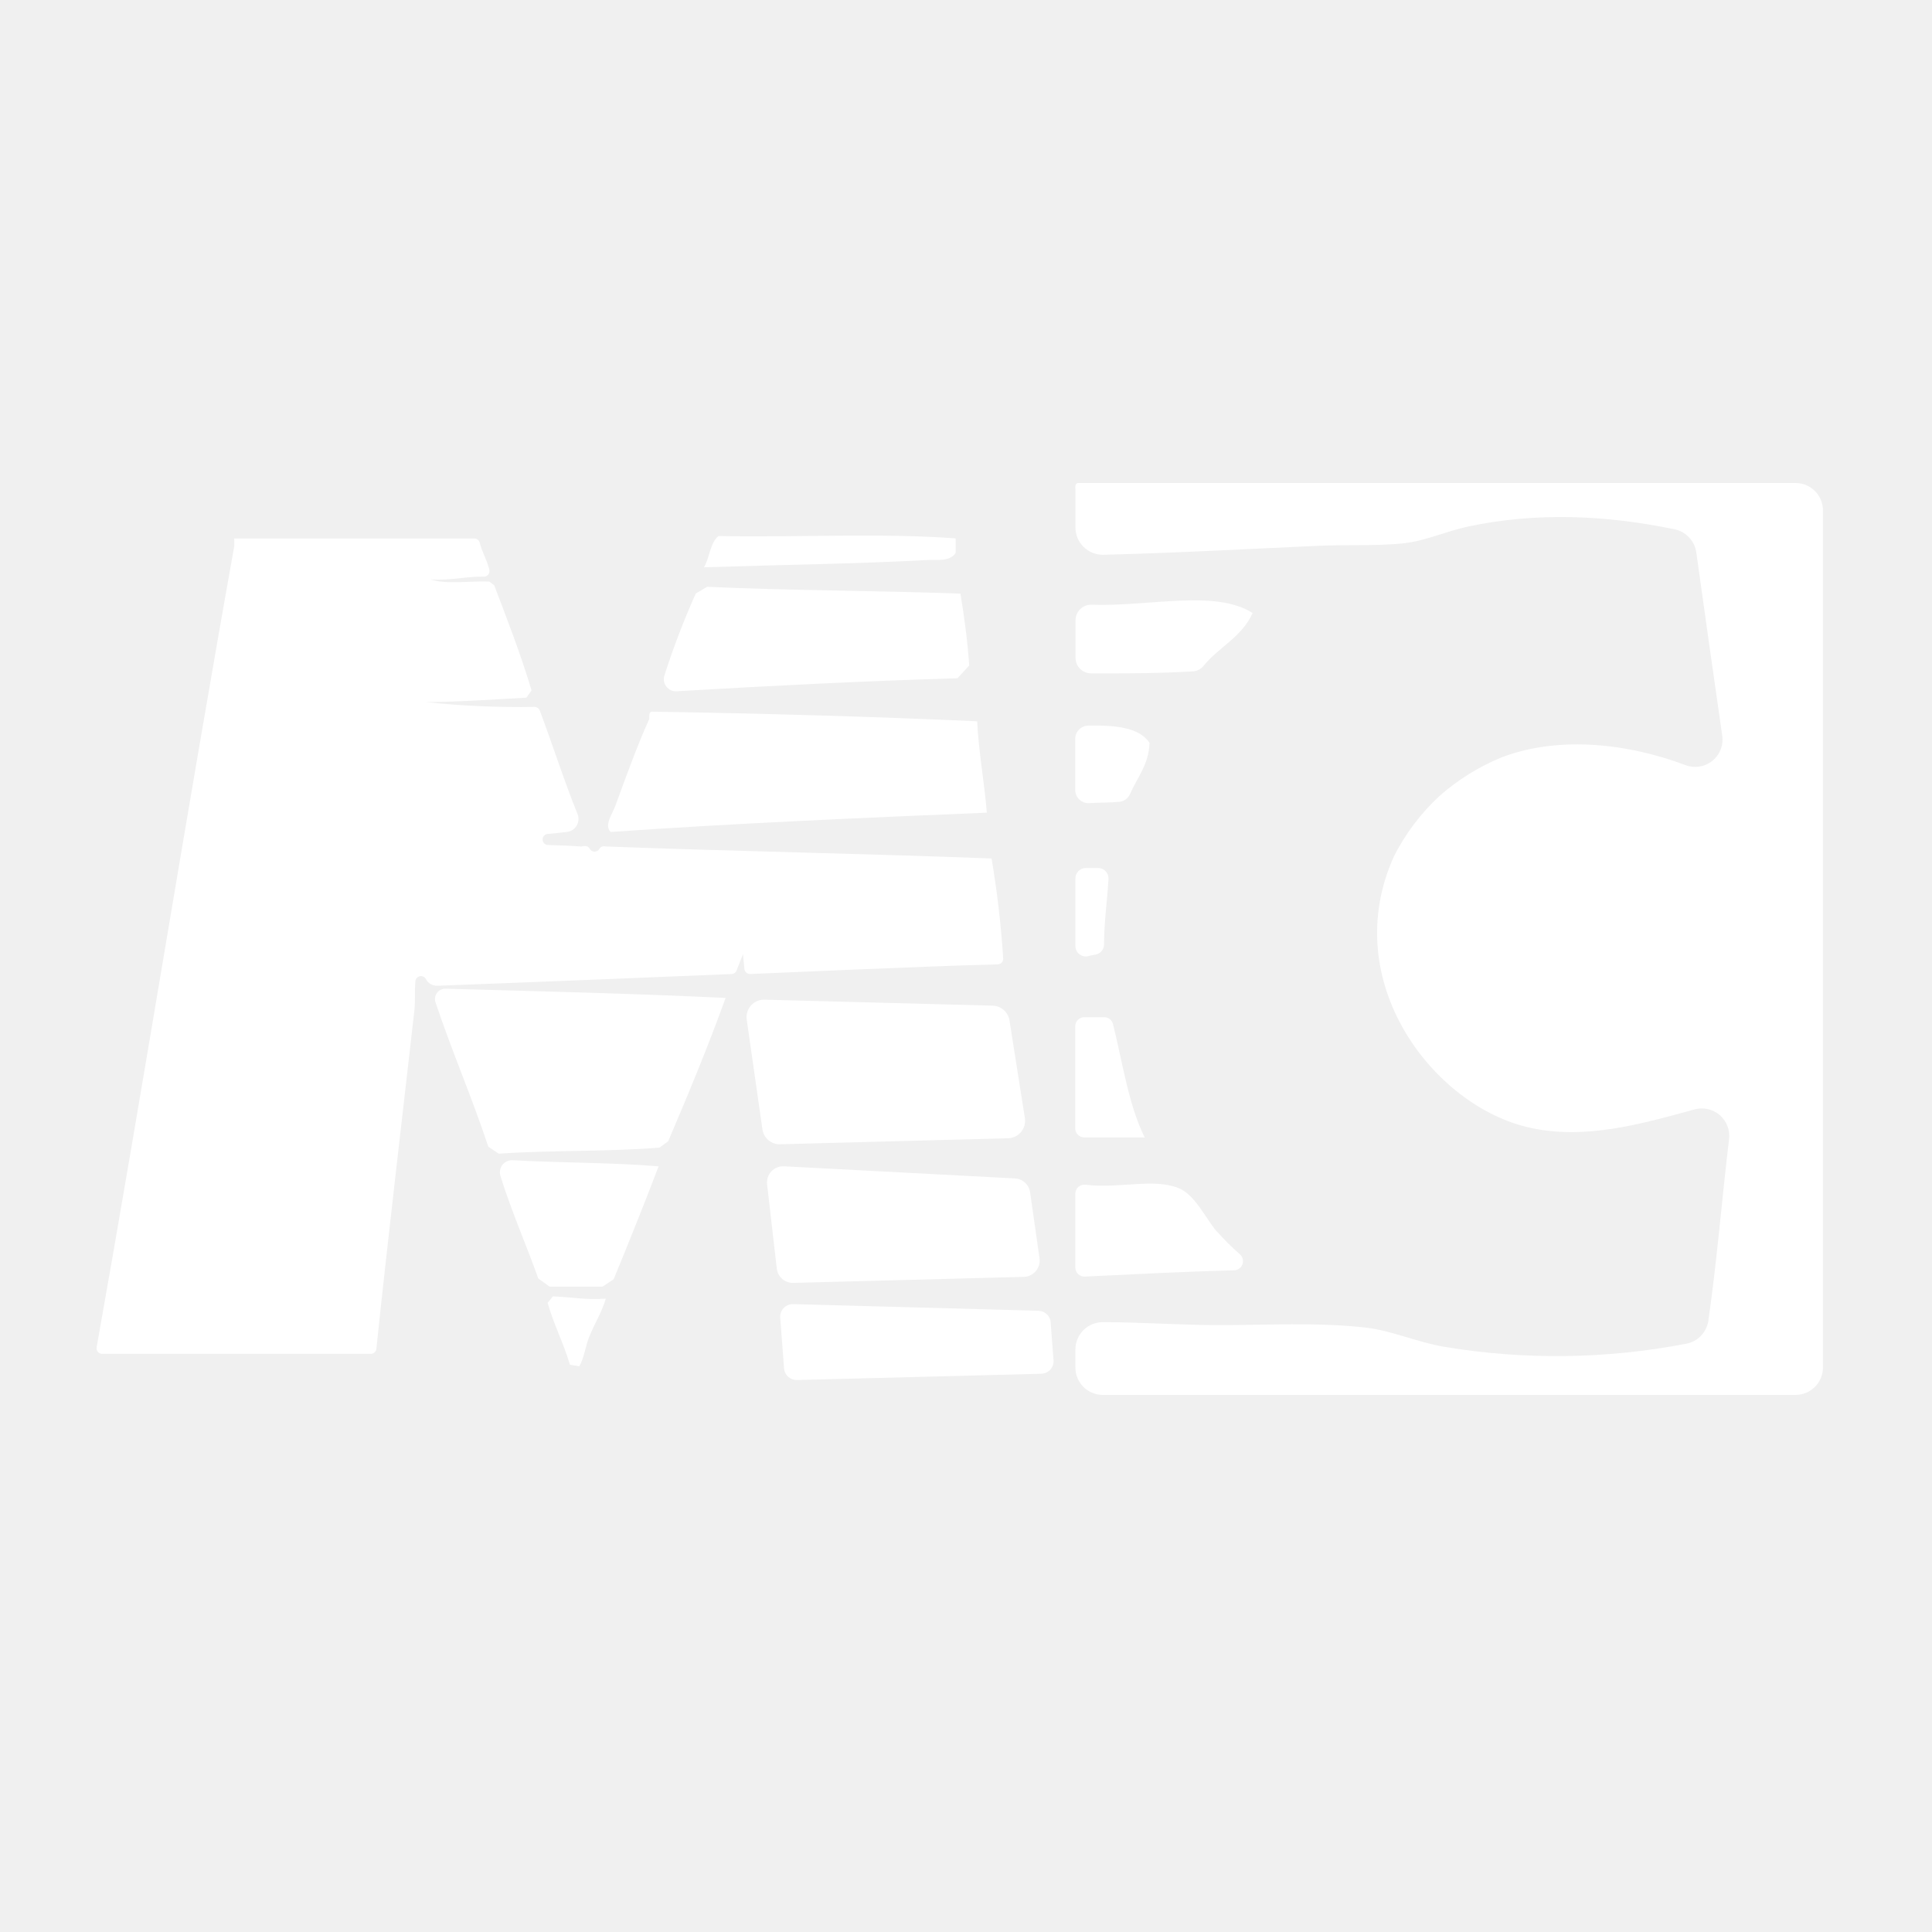
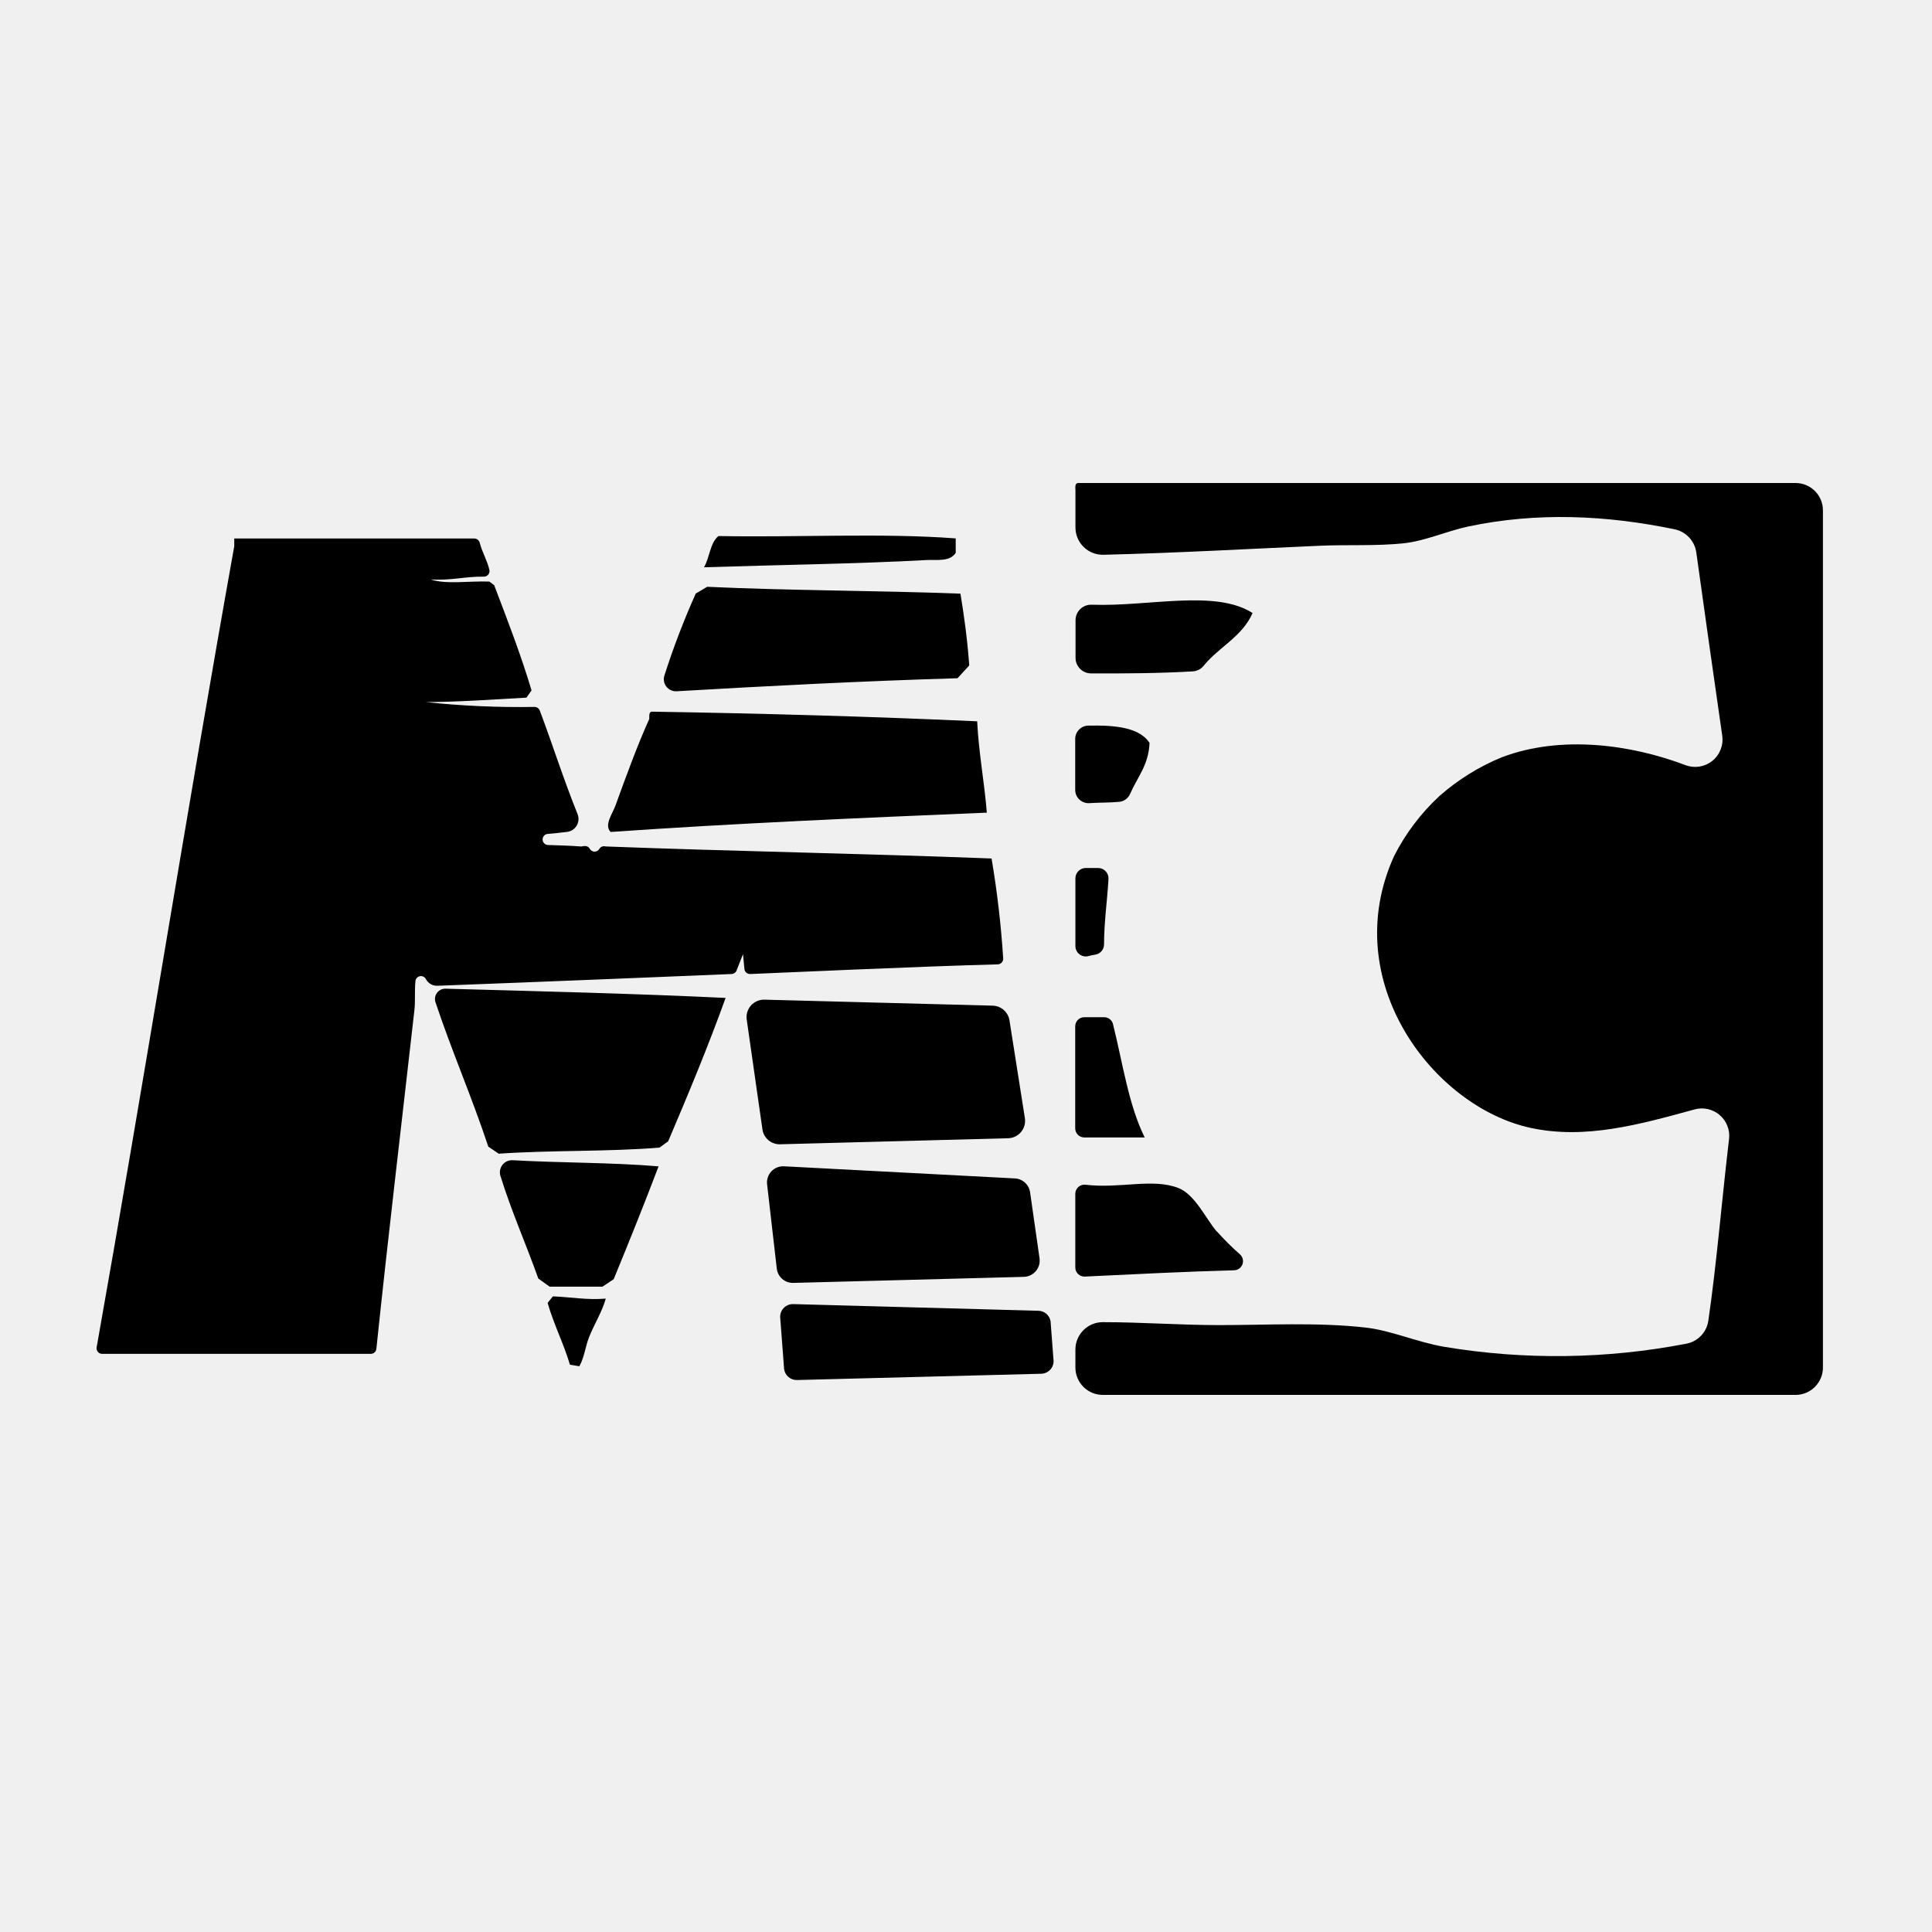
<svg xmlns="http://www.w3.org/2000/svg" viewBox="-20 -100 400 400">
-   <defs>
-     <style>.cls-1{fill:#fff;}</style>
-   </defs>
  <g>
    <g id="Blue_logo_-_With_White_Background">
      <g>
        <path class="cls-1" d="M357.42,5.67V183.13a5.67,5.67,0,0,1-5.68,5.67H208.32a5.67,5.67,0,0,1-5.67-5.67v-3.71a5.67,5.67,0,0,1,5.65-5.68c8.11,0,16.12.61,24.11.61,9.82,0,20.24-.62,30.25.5,5.35.59,10.59,3,16.39,4a141.67,141.67,0,0,0,50.08-.65,5.67,5.67,0,0,0,4.56-4.73c1.77-12.2,2.8-25.14,4.29-37.62a5.67,5.67,0,0,0-7.12-6.16c-11.43,3.13-22.64,6.27-33.95,3.83-20.06-4.32-40.07-30.33-28.28-56.28a44.18,44.18,0,0,1,9.42-12.46,45.72,45.72,0,0,1,12.9-8c12.24-4.64,26.71-2.65,38,1.63a5.66,5.66,0,0,0,7.62-6.1q-2.73-18.93-5.37-37.94a5.72,5.72,0,0,0-4.51-4.79C312.56,6.65,298.2,6,284,9c-4.63,1-8.89,3-13.38,3.48-5.68.6-11.76.26-17.38.51-14.32.63-29.15,1.48-44.79,1.87a5.66,5.66,0,0,1-5.79-5.67V1.5c-.05-.71-.08-1.41.49-1.5h148.6A5.67,5.67,0,0,1,357.42,5.67Z" />
        <path class="cls-1" d="M231.92,154.93a55.27,55.27,0,0,0,4.82,4.79A1.89,1.89,0,0,1,235.5,163c-10.43.28-20.62.81-30.87,1.3a1.89,1.89,0,0,1-2-1.89V147.16a1.88,1.88,0,0,1,2.1-1.87c7.2.84,13.93-1.4,19.23.67,3.43,1.33,5.65,6.28,7.94,9" />
        <path class="cls-1" d="M239.34,26.9c-2.12,4.9-7,7.07-10.14,10.94A3.07,3.07,0,0,1,227,39c-6.78.4-13.9.45-21.13.42a3.22,3.22,0,0,1-3.19-3.22v-7.8a3.22,3.22,0,0,1,3.36-3.2c11.77.43,25.6-3.24,33.33,1.74" />
        <path class="cls-1" d="M217,135.5h-12.5a1.9,1.9,0,0,1-1.89-1.9V112.49a1.89,1.89,0,0,1,1.89-1.89h4.09a1.89,1.89,0,0,1,1.84,1.41c2,8,3.23,16.79,6.57,23.49" />
        <path class="cls-1" d="M218,53.8c-.19,4.64-2.54,7.12-4,10.52A2.76,2.76,0,0,1,211.83,66c-2,.2-4.19.14-6.22.28a2.76,2.76,0,0,1-3-2.76V53a2.76,2.76,0,0,1,2.71-2.77c5.5-.1,10.5.32,12.68,3.56" />
        <path class="cls-1" d="M204.8,79.71h2.56A2.15,2.15,0,0,1,209.5,82c-.26,4.56-.91,8.74-.92,13.56a2.14,2.14,0,0,1-1.83,2.09c-.51.07-1,.2-1.45.31a2.15,2.15,0,0,1-2.65-2.09v-14A2.15,2.15,0,0,1,204.8,79.71Z" />
        <path class="cls-1" d="M185.29,77.72a200.77,200.77,0,0,1,2.41,20.71,1.16,1.16,0,0,1-1.12,1.23c-16.19.42-45.25,1.76-51.25,2a1.16,1.16,0,0,1-1.2-1l-.3-3.12-1.33,3.39a1.14,1.14,0,0,1-1,.73c-5.61.24-41.44,1.71-60.9,2.43a2.58,2.58,0,0,1-2.43-1.39l0,0a1.15,1.15,0,0,0-2.16.43c-.2,2,0,4.13-.21,6C63.33,131,60.3,156.45,57.92,179.3a1.16,1.16,0,0,1-1.15,1H1.15A1.15,1.15,0,0,1,0,179c9.79-55,18.66-111,28.5-165.91a1.36,1.36,0,0,0,0-.2v-1.4H78.17a1.18,1.18,0,0,1,1.15.87c.52,2.05,1.53,3.59,2,5.63a1.15,1.15,0,0,1-1.15,1.4c-3.92-.06-6.85.86-11,.57,3.11,1.09,8.13.28,12.15.45l1,.76c2.71,7.14,5.47,14.2,7.73,21.77l-1.06,1.5c-6.87.37-13.62.88-20.83.92a184,184,0,0,0,22.5,1,1.17,1.17,0,0,1,1.1.76c2.67,7.09,5,14.48,7.83,21.46a2.7,2.7,0,0,1-2.2,3.66c-1.29.16-2.61.29-3.94.41a1.15,1.15,0,0,0,.08,2.3c2.33.06,4.62.15,6.86.31,1-.25,1.44,0,1.71.47a1.14,1.14,0,0,0,2,0,1.13,1.13,0,0,1,1.28-.48c26.39,1,53.44,1.47,79.87,2.49" />
        <path class="cls-1" d="M182.31,49.32c.33,6.65,1.48,12.45,2,18.93h0c-26.19,1.09-52.34,2.22-77.88,4h0c-1.42-1.4.37-3.75,1-5.48,1.92-5.29,4.54-12.54,7-17.93h0c0-.71-.09-1.41.51-1.5,22.77.37,45.33,1,67.44,2" />
        <path class="cls-1" d="M178.85,22.91c.79,4.77,1.45,9.67,1.82,14.87l-2.43,2.64c-19.71.59-39,1.58-58.16,2.7a2.5,2.5,0,0,1-2.51-3.3,161.84,161.84,0,0,1,6.48-16.93l2.36-1.4c17.17.8,35.14.76,52.44,1.42" />
        <path class="cls-1" d="M177.87,11.46v3c-1.22,1.9-3.92,1.38-6,1.49-14.62.8-30.87,1-46.12,1.5,1.2-2,1.24-5.06,3-6.47,16.2.32,33.73-.67,49.13.49" />
        <path class="cls-1" d="M130.23,106.61c-3.67,10.18-7.77,20-11.89,29.68l-1.79,1.31c-10.64.87-22.52.51-33.29,1.26L81.1,137.4c-3.39-10.22-7.53-19.69-10.94-29.9a2.14,2.14,0,0,1,2.1-2.8c19.41.53,38.88,1,58,1.91" />
        <path class="cls-1" d="M116.35,141.48c-3,7.91-6.12,15.64-9.29,23.36l-2.32,1.55H93.8l-2.35-1.68c-2.54-7.15-5.54-13.84-7.84-21.24a2.51,2.51,0,0,1,2.52-3.26c9.94.57,20.53.45,30.22,1.27" />
        <path class="cls-1" d="M105.42,168.87c-.75,2.7-2.35,5.19-3.47,8-.74,1.87-1,4.25-2,6L98,182.55c-1.33-4.48-3.33-8.28-4.62-12.8l1.09-1.35c3.67.13,6.84.78,10.94.47" />
        <path class="cls-1" d="M195.56,184.42,145,185.72a2.62,2.62,0,0,1-2.66-2.29L141.55,173a2.63,2.63,0,0,1,2.67-3L195,171.38a2.61,2.61,0,0,1,2.51,2.18l.59,7.81A2.62,2.62,0,0,1,195.56,184.42Z" />
        <path class="cls-1" d="M191.94,164.36l-47.7,1.25a3.35,3.35,0,0,1-3.42-3l-2-17.4a3.35,3.35,0,0,1,3.51-3.74l47.8,2.51a3.35,3.35,0,0,1,3.14,2.88l1.95,13.63A3.37,3.37,0,0,1,191.94,164.36Z" />
        <path class="cls-1" d="M189,111.25l3.19,20.25a3.6,3.6,0,0,1-3.46,4.16l-47.22,1.25a3.6,3.6,0,0,1-3.66-3.1l-3.25-22.73a3.61,3.61,0,0,1,3.67-4.11l47.26,1.24A3.62,3.62,0,0,1,189,111.25Z" />
      </g>
    </g>
  </g>
</svg>
